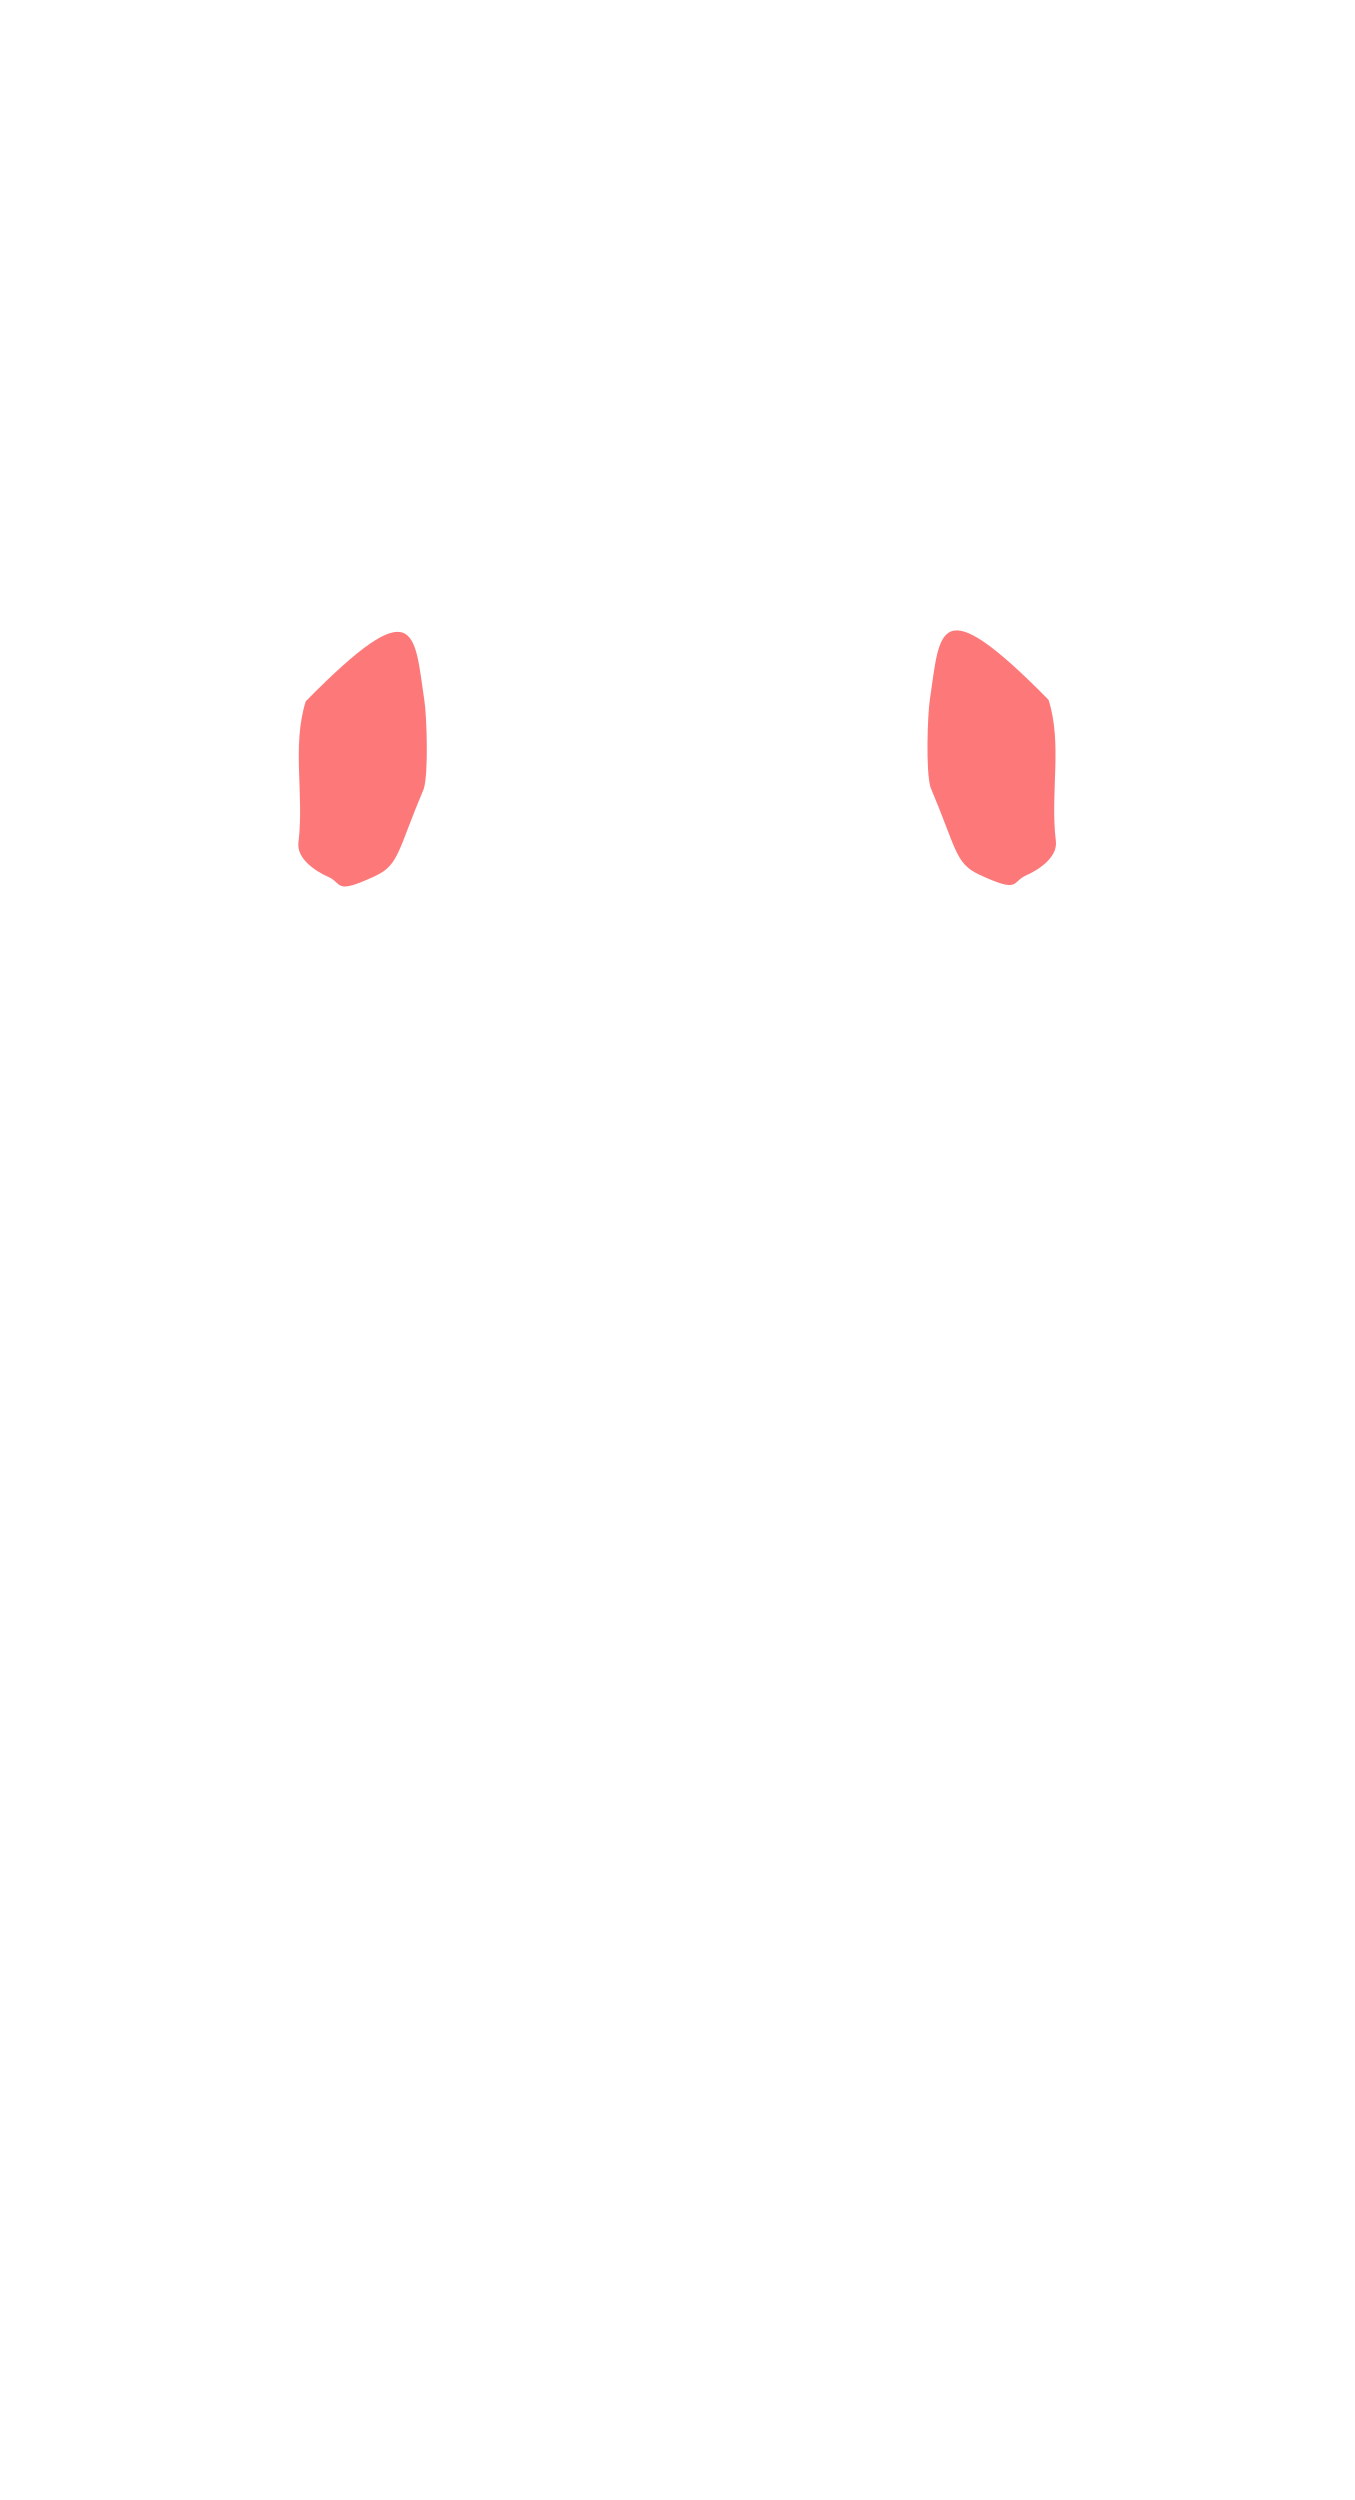
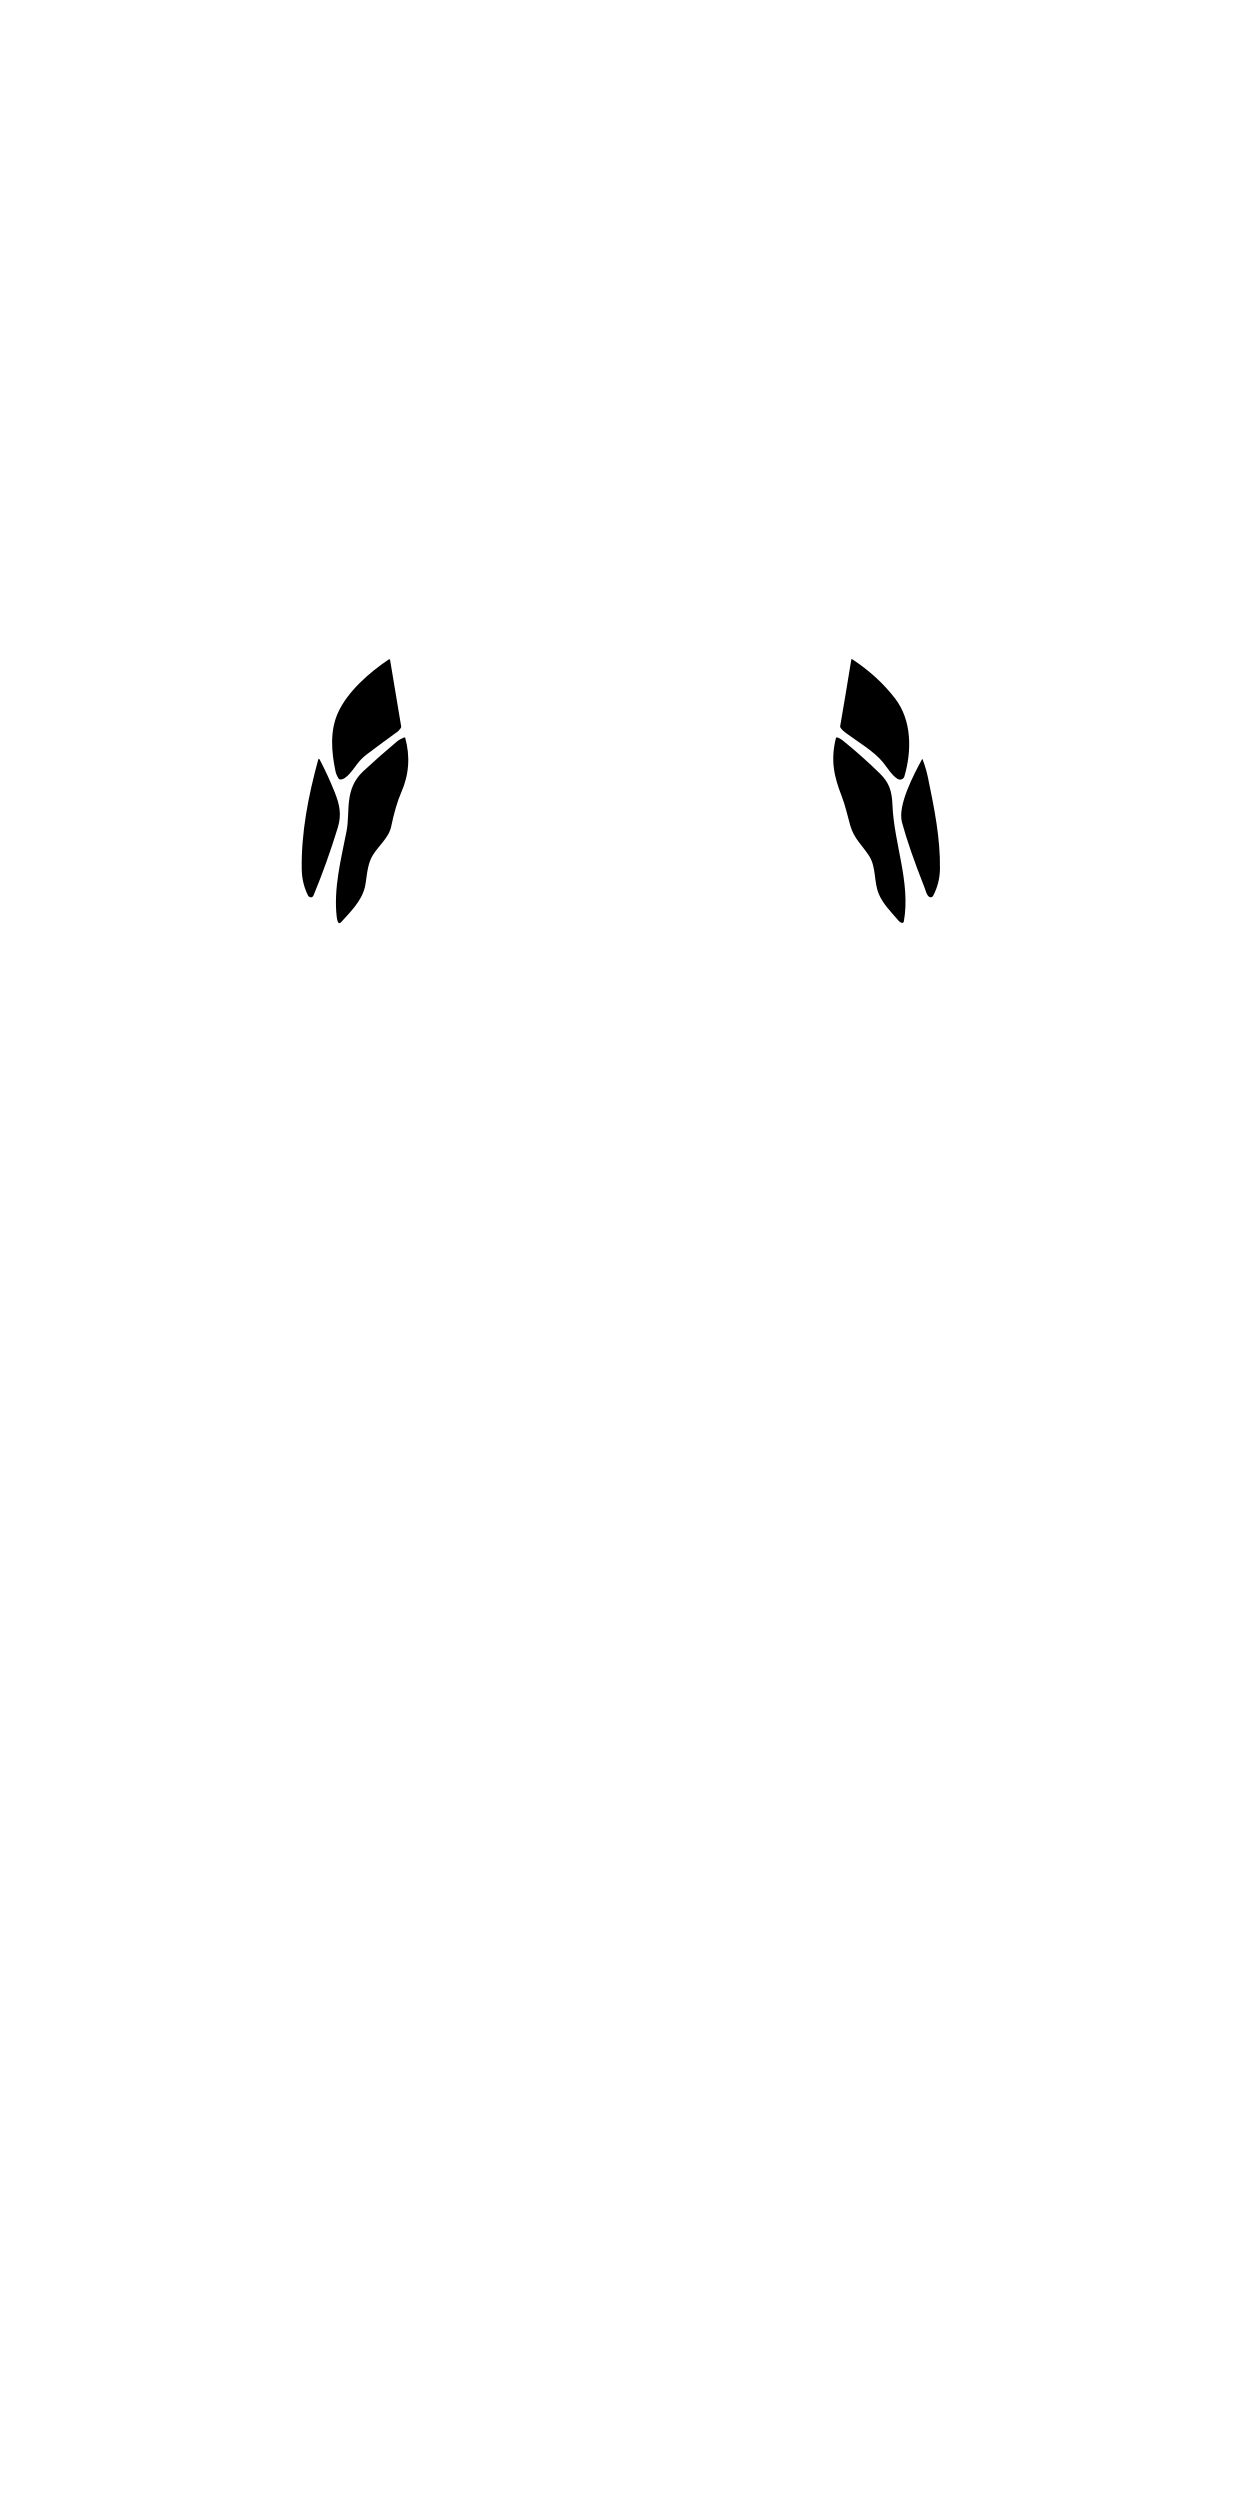
- <svg xmlns="http://www.w3.org/2000/svg" width="200" height="369.026" id="svg2" version="1.1">
-   <defs id="defs4" />
-   <g id="layer1" transform="translate(-54.28571,-335.7193)">
-     <path style="opacity:0.524;fill:#fc0000;fill-opacity:1;stroke:none;display:inline" d="m 191.551,438.915 c -0.362,2.351 -0.622,10.687 0.086,13.022 3.846,9.097 3.625,11.214 7.148,12.864 6.102,2.857 4.812,1.087 6.925,0.156 2.055,-0.906 4.714,-2.758 4.433,-5.074 -0.871,-7.169 1,-14.259 -1.08,-20.86 -16.472,-16.757 -16.007,-10.161 -17.511,-0.108 z" id="path2992-9-5" />
-     <path style="opacity:0.524;fill:#fc0000;fill-opacity:1;stroke:none;display:inline" d="m 116.929,439.131 c 0.362,2.351 0.622,10.687 -0.086,13.022 -3.846,9.097 -3.625,11.214 -7.148,12.864 -6.102,2.857 -4.812,1.087 -6.925,0.156 -2.055,-0.906 -4.714,-2.758 -4.433,-5.074 0.871,-7.169 -1,-14.259 1.08,-20.86 16.472,-16.757 16.007,-10.161 17.511,-0.108 z" id="path2992-9-5-1" />
-   </g>
+ <svg xmlns="http://www.w3.org/2000/svg" viewBox="724 0 724 1448">
+   <path d="M931.03 442.29c-2.01 2.57-6.52 9.71-10.12 9.17q-.52-.08-.8-.52-1.35-2.09-1.84-4.44c-2.25-10.87-3.28-22.88 1.35-33.38 5.45-12.33 18.27-23.68 29.61-31.2a.47.46 68.7 01.71.32l6.42 38.52q.09.54-.26.97c-.47.58-1.12 1.52-1.71 1.94q-9.11 6.58-18.08 13.36-2.9 2.2-5.28 5.26z" fill="#000" />
+   <path d="M958.15 427.11a.41.41 0 01.55.27q4.44 16.16-2.23 31.41-3.37 7.73-5.91 19.98c-1.51 7.28-8.93 12.21-11.81 18.82-2.42 5.56-2.41 12.5-3.51 16.66-2.14 8.06-8.51 14.15-13.91 20.13a.93.93 0 01-1.54-.25q-.57-1.3-.75-2.89c-1.93-16.91 2.52-33.52 5.71-49.99 2.16-11.21-1.54-24.15 9.68-34.59q9.54-8.86 19.55-17.23c1.3-1.08 2.7-1.72 4.17-2.32z" fill="#000" />
+   <path d="M903.57 519.67a1.84 1.82-5.4 01-1.12-.92q-3.54-6.97-3.68-15.19c-.37-21.2 3.8-42.53 9.5-63.44q.33-1.23.92-.1 4.64 8.78 8.6 18.67c2.88 7.21 4.19 12.98 1.88 20.57q-6.07 19.96-14.02 39.23-.65 1.58-2.08 1.18z" fill="#000" />
+   <path d="M1213.94 424.56q-2.02-1.5-3.08-3.02-.31-.46-.22-1 3.32-19.22 6.42-38.46.09-.56.56-.25 14.9 9.82 24.8 22.71c9.8 12.75 9.72 30.37 5.41 45.13a2.62 2.62 0 01-3.76 1.57c-3.26-1.77-6.22-6.71-8.62-9.67-5.24-6.46-14.75-12-21.51-17.01z" fill="#000" />
+   <path d="M1246.2 534.5q-.95-.3-1.75-1.22c-4.65-5.4-9.13-9.88-11.46-15.51-2.96-7.13-1.37-15.5-5.64-22.09-4.06-6.26-8.72-9.91-10.89-17.58-1.62-5.68-2.81-11.46-4.97-17.02-4.56-11.69-6.45-20.86-3.33-33.56a.59.58-74 01.75-.42q1.69.56 3.22 1.79 11.23 9.08 21.54 19.18c5.39 5.28 6.92 10.13 7.24 18.16.9 22.52 10.62 44.97 6.59 67.49a1.01 1 13.9 01-1.3.78z" fill="#000" />
+   <path d="M1258.43 439.96q2.01 5.38 3.1 10.68c3.58 17.36 7.13 34.77 6.89 52.61q-.11 8.3-3.94 15.61a1.61 1.6 33.4 01-2.44.5c-1.45-1.19-1.9-3.58-2.43-4.94q-9.23-23.41-13.19-38.15c-2.63-9.81 6.82-27.63 11.53-36.35q.28-.5.48.04z" fill="#000" />
</svg>
